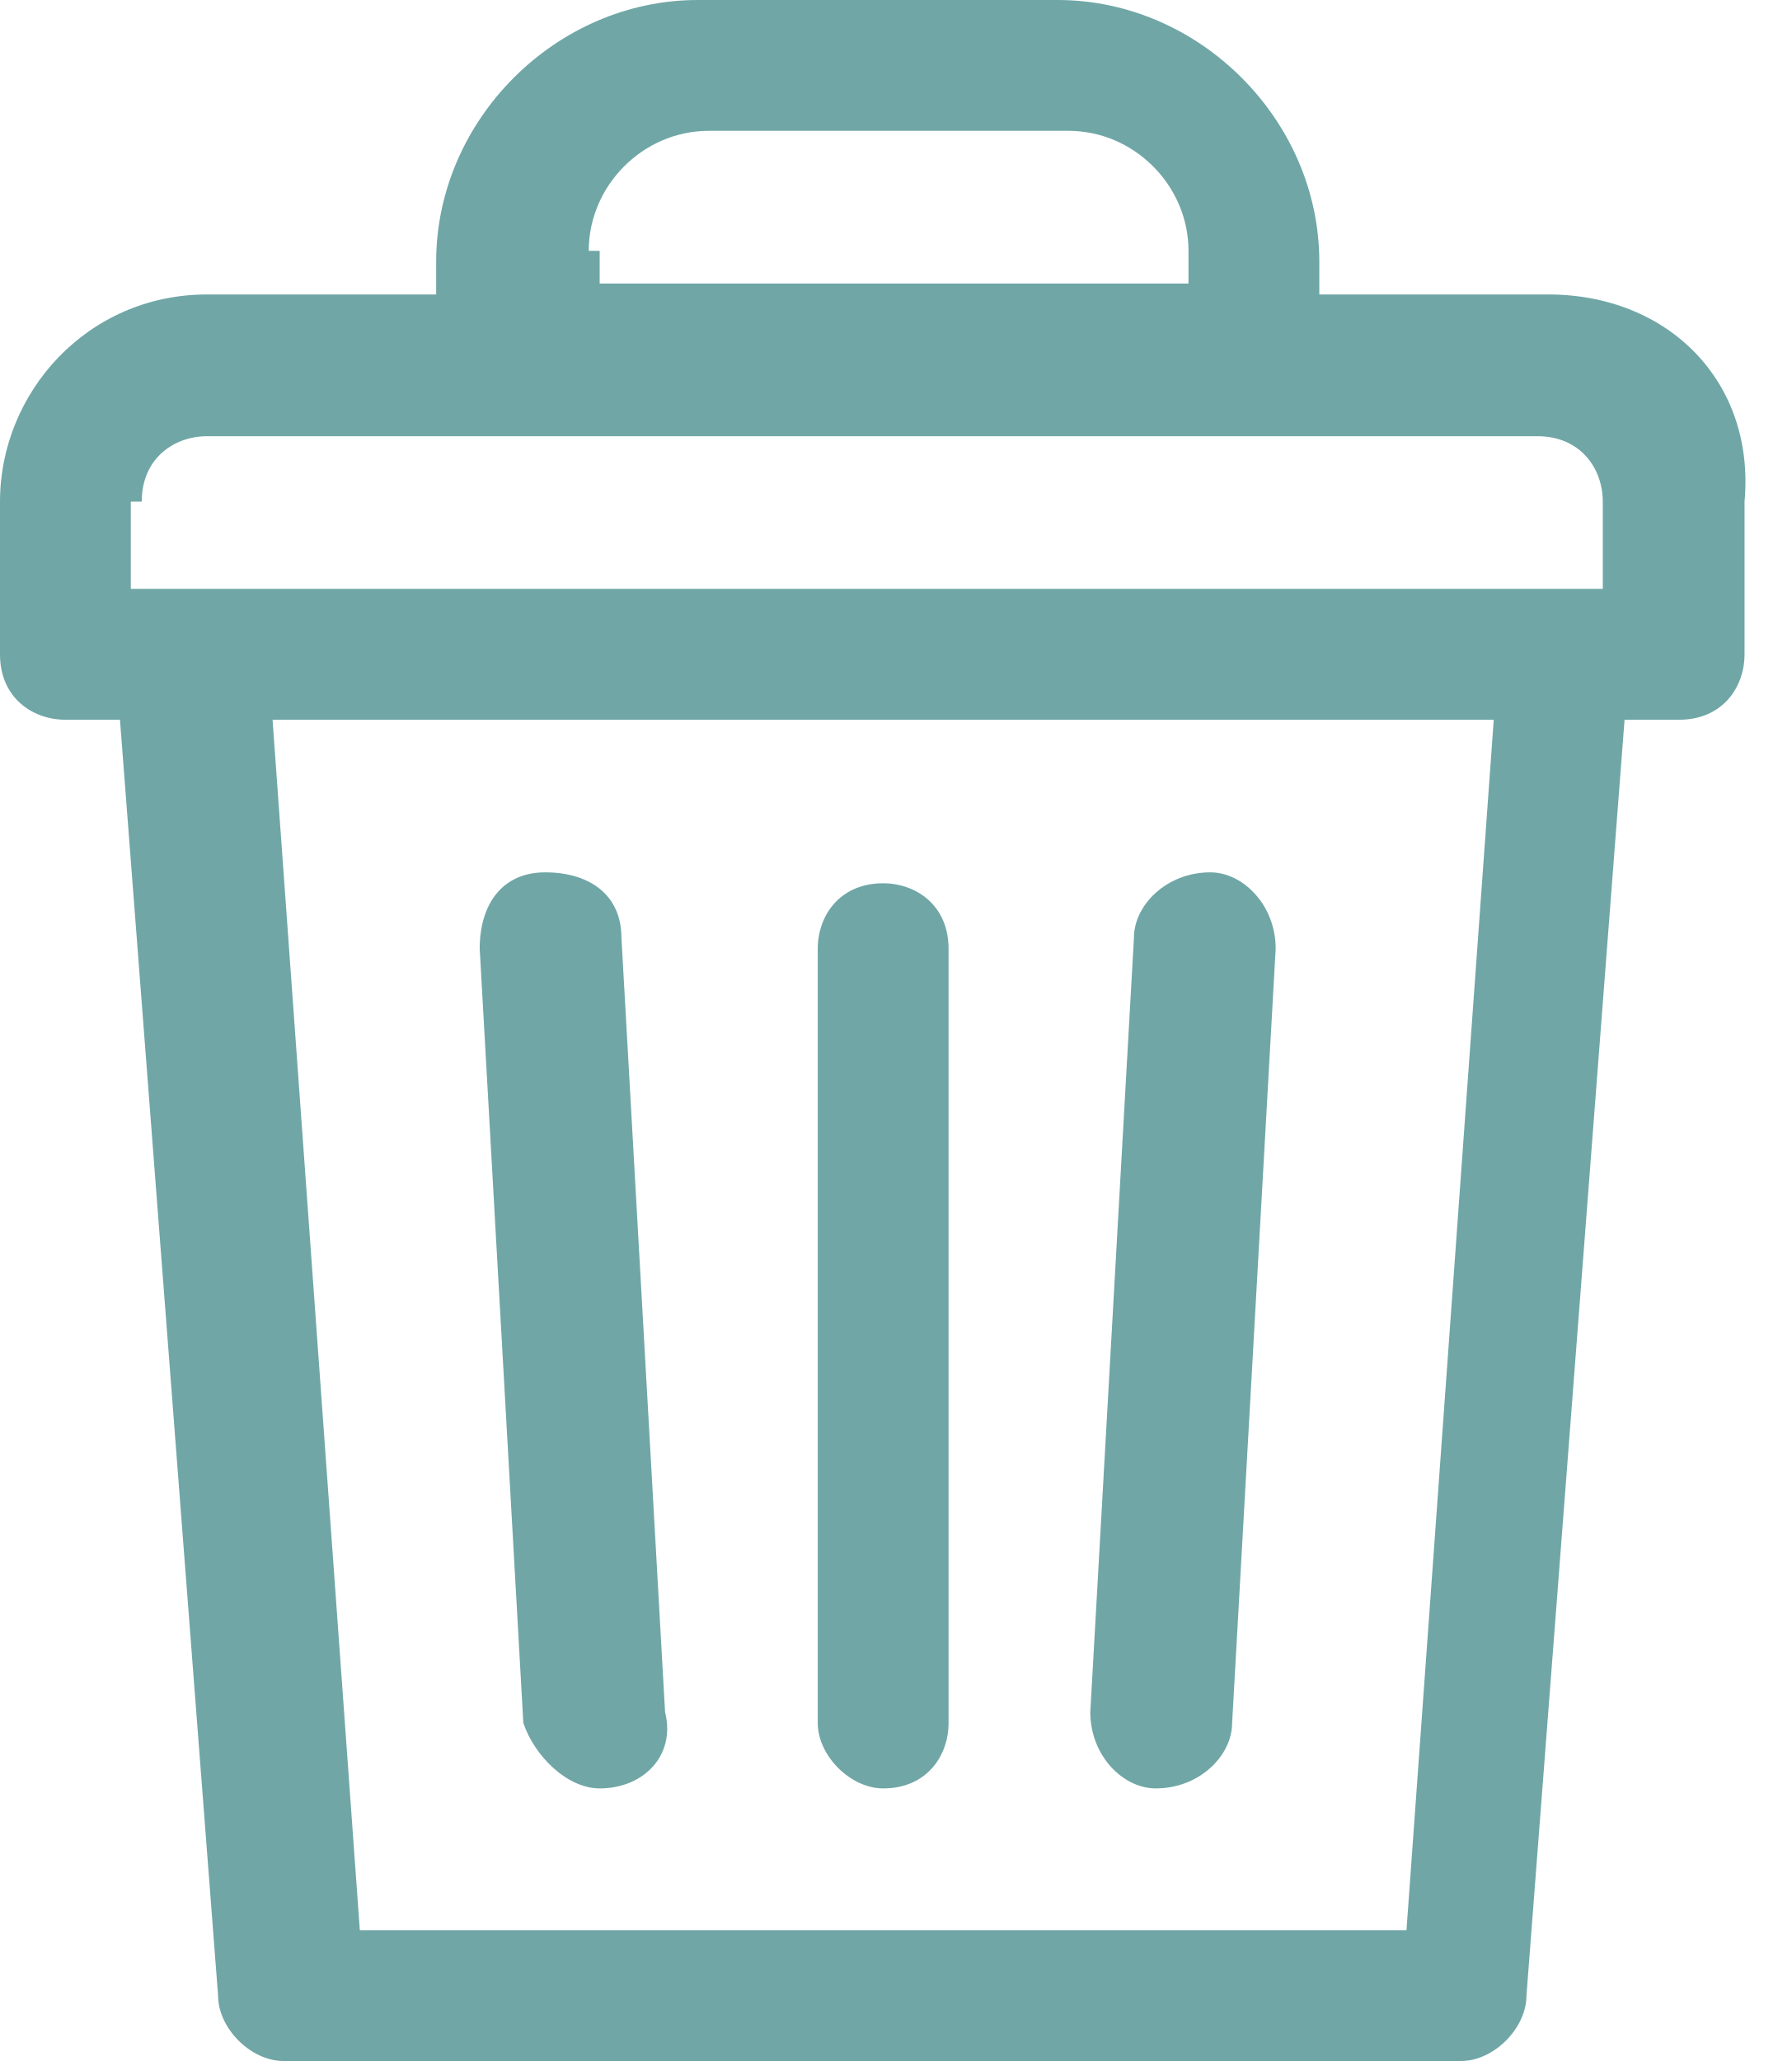
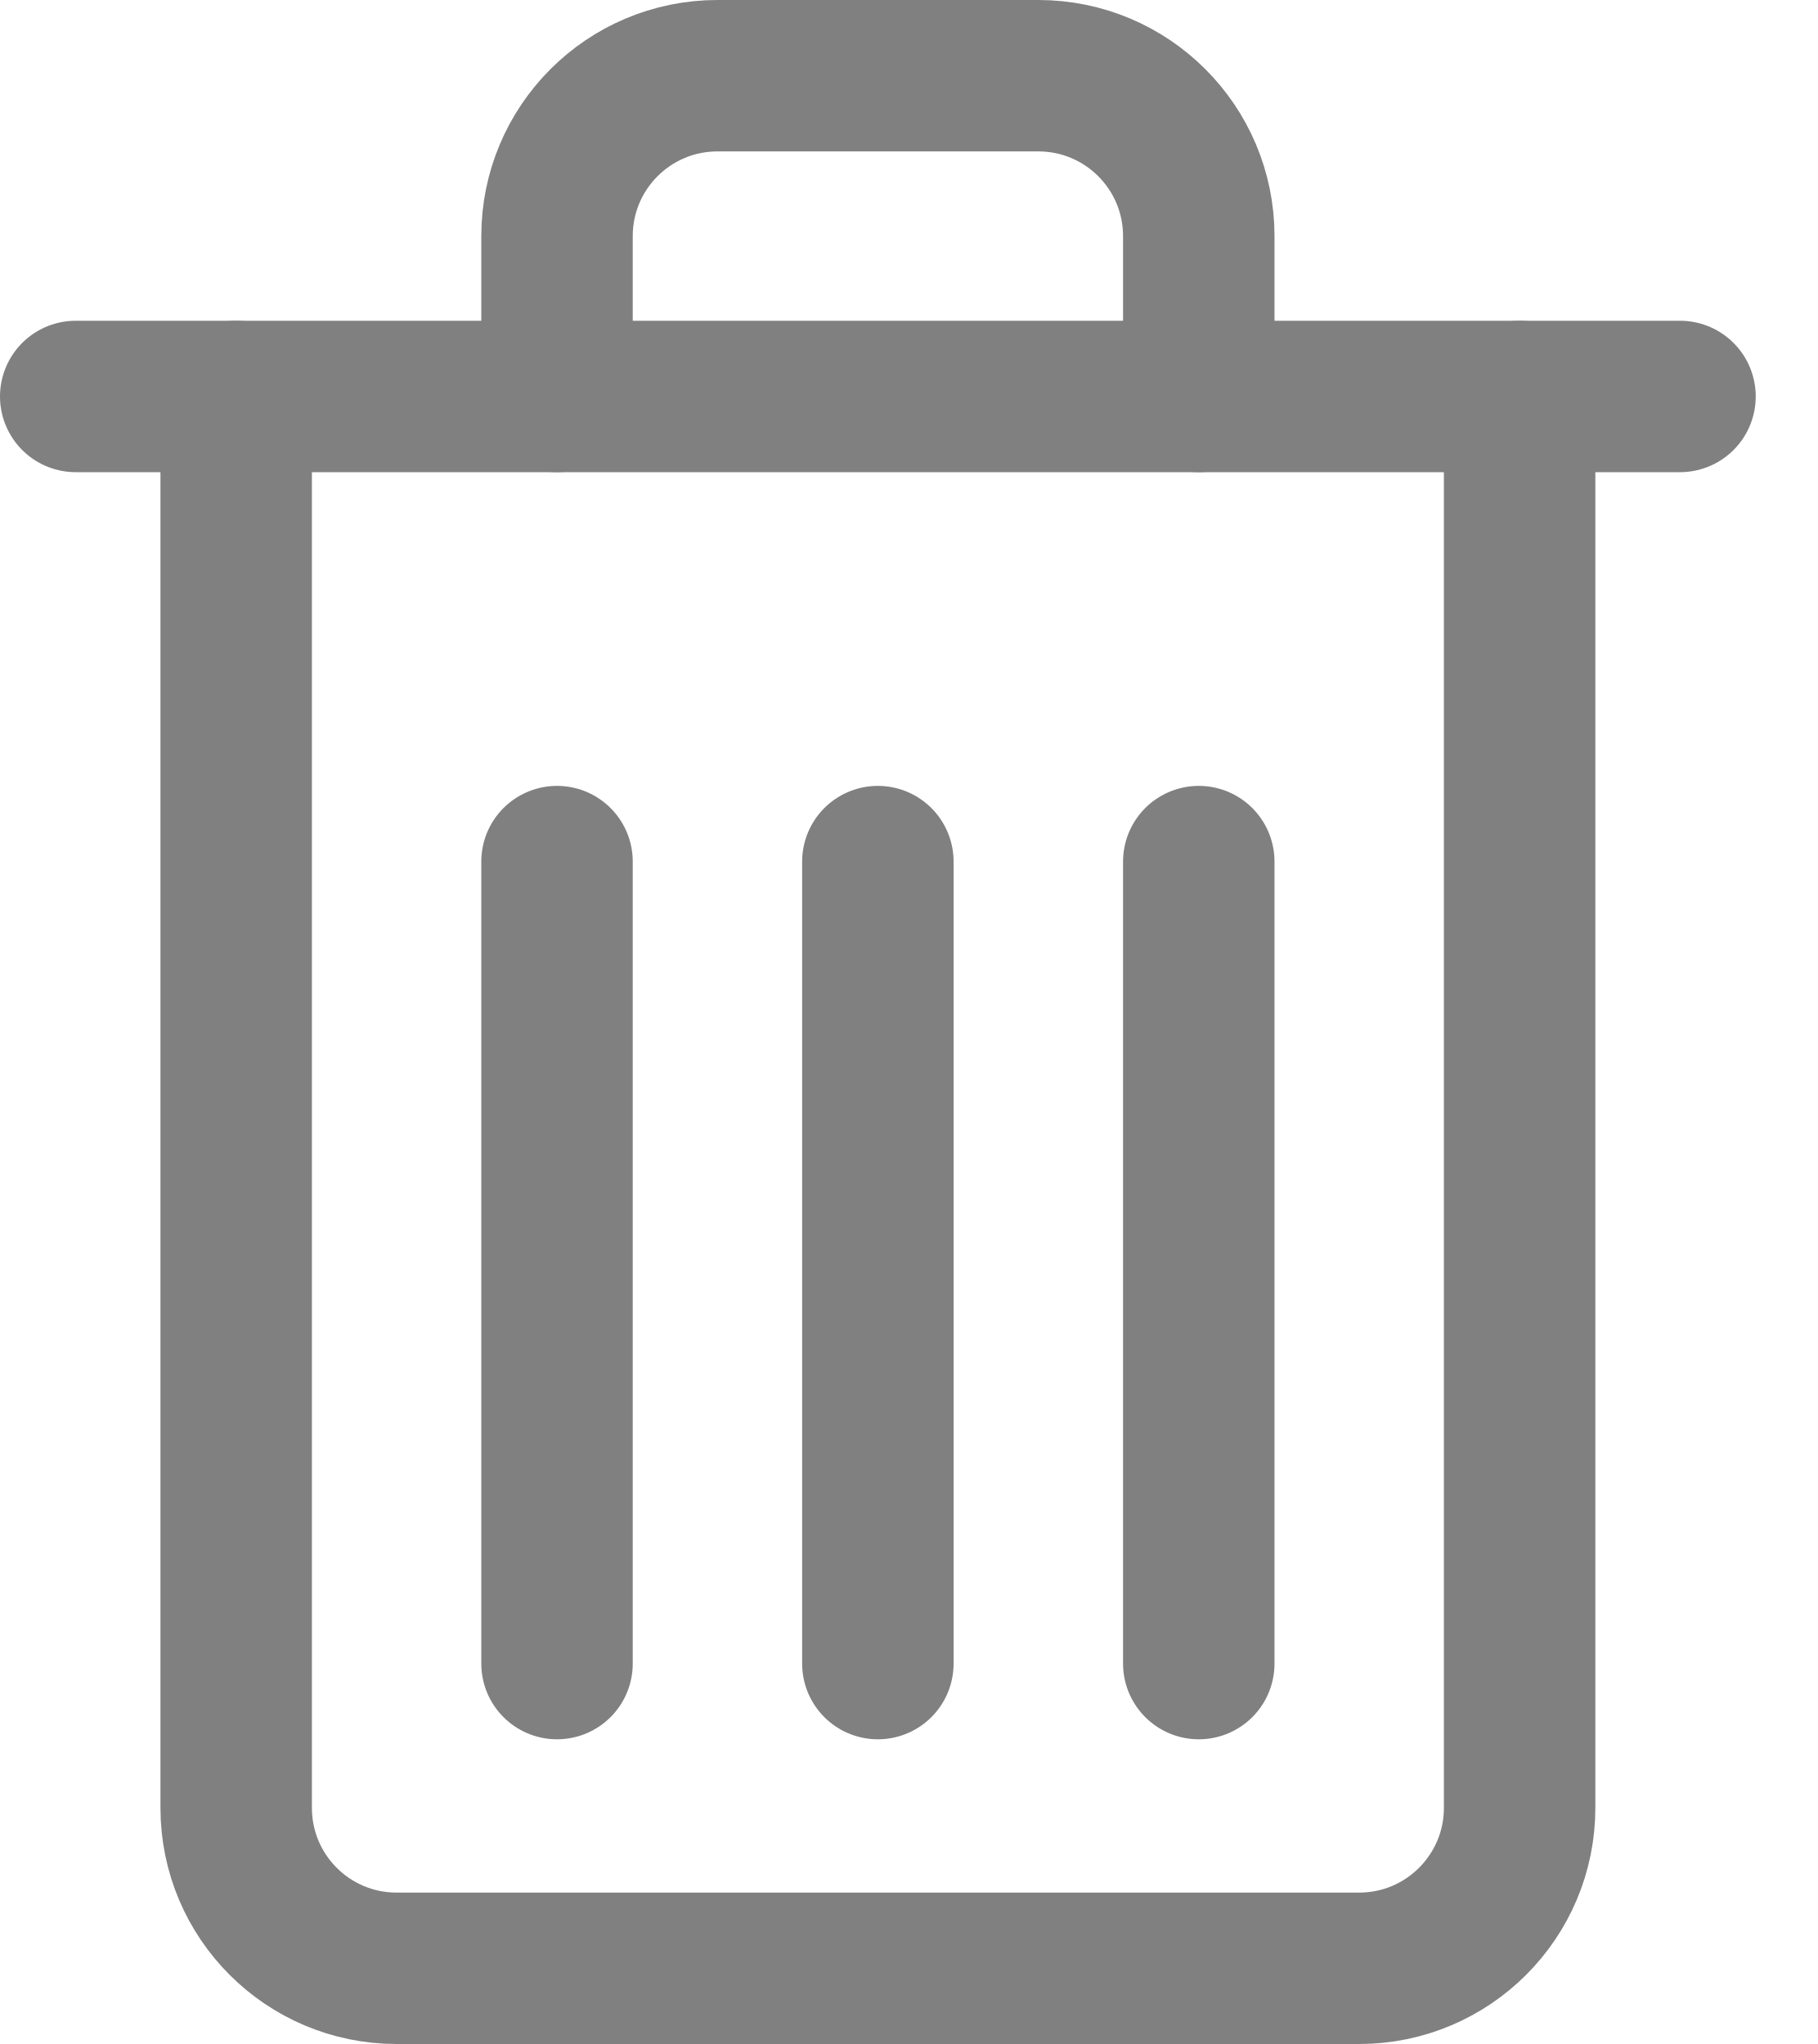
- <svg xmlns="http://www.w3.org/2000/svg" width="20" height="23" viewBox="0 0 20 23" fill="none">
-   <path d="M17.28 3.286H14.725V2.921C14.725 1.339 13.386 0 11.804 0H7.788C6.206 0 4.868 1.339 4.868 2.921V3.286H2.312C0.974 3.286 0 4.381 0 5.598V7.302C0 7.788 0.365 8.032 0.73 8.032H1.339L2.434 22.27C2.434 22.635 2.799 23 3.164 23H16.307C16.672 23 17.037 22.635 17.037 22.27L18.132 8.032H18.741C19.228 8.032 19.471 7.667 19.471 7.302V5.598C19.593 4.259 18.619 3.286 17.28 3.286ZM6.571 2.799C6.571 2.069 7.18 1.46 7.91 1.46H11.926C12.656 1.46 13.265 2.069 13.265 2.799V3.164H6.693V2.799H6.571ZM1.582 5.598C1.582 5.111 1.947 4.868 2.312 4.868H17.159C17.645 4.868 17.889 5.233 17.889 5.598V6.571H1.46V5.598H1.582ZM15.698 21.54H4.016L3.042 8.032H16.672L15.698 21.54Z" fill="#70A6A6" />
-   <path d="M9.857 19.958C10.344 19.958 10.587 19.593 10.587 19.228V10.587C10.587 10.101 10.222 9.857 9.857 9.857C9.37 9.857 9.127 10.222 9.127 10.587V19.228C9.127 19.593 9.492 19.958 9.857 19.958Z" fill="#70A6A6" />
-   <path d="M12.9 19.958C13.021 19.958 13.021 19.958 12.9 19.958C13.386 19.958 13.752 19.593 13.752 19.227L14.238 10.587C14.238 10.1 13.873 9.735 13.508 9.735C13.021 9.735 12.656 10.1 12.656 10.466L12.169 19.106C12.169 19.593 12.534 19.958 12.9 19.958Z" fill="#70A6A6" />
-   <path d="M6.693 19.958C6.693 19.958 6.815 19.958 6.693 19.958C7.18 19.958 7.545 19.593 7.423 19.106L6.936 10.466C6.936 9.979 6.571 9.735 6.085 9.735C5.598 9.735 5.354 10.1 5.354 10.587L5.841 19.227C5.963 19.593 6.328 19.958 6.693 19.958Z" fill="#70A6A6" />
+ <svg xmlns="http://www.w3.org/2000/svg" width="24" height="27" viewBox="0 0 24 27" fill="none">
+   <path d="M20.068 5.237V23.881C20.068 25.051 19.119 26 17.949 26H5.237C4.067 26 3.119 25.051 3.119 23.881V5.237" stroke="#808080" stroke-width="2" stroke-linecap="round" stroke-linejoin="round" />
+   <path d="M7.356 5.237V3.119C7.356 1.948 8.305 1 9.475 1H13.712C14.882 1 15.831 1.948 15.831 3.119V5.237" stroke="#808080" stroke-width="2" stroke-linecap="round" stroke-linejoin="round" />
+   <path d="M1 5.237H22.186" stroke="#808080" stroke-width="2" stroke-linecap="round" stroke-linejoin="round" />
+   <path d="M7.356 11.381V21.975" stroke="#808080" stroke-width="2" stroke-linecap="round" stroke-linejoin="round" />
+   <path d="M11.593 11.381V21.975" stroke="#808080" stroke-width="2" stroke-linecap="round" stroke-linejoin="round" />
+   <path d="M15.831 11.381V21.975" stroke="#808080" stroke-width="2" stroke-linecap="round" stroke-linejoin="round" />
</svg>
